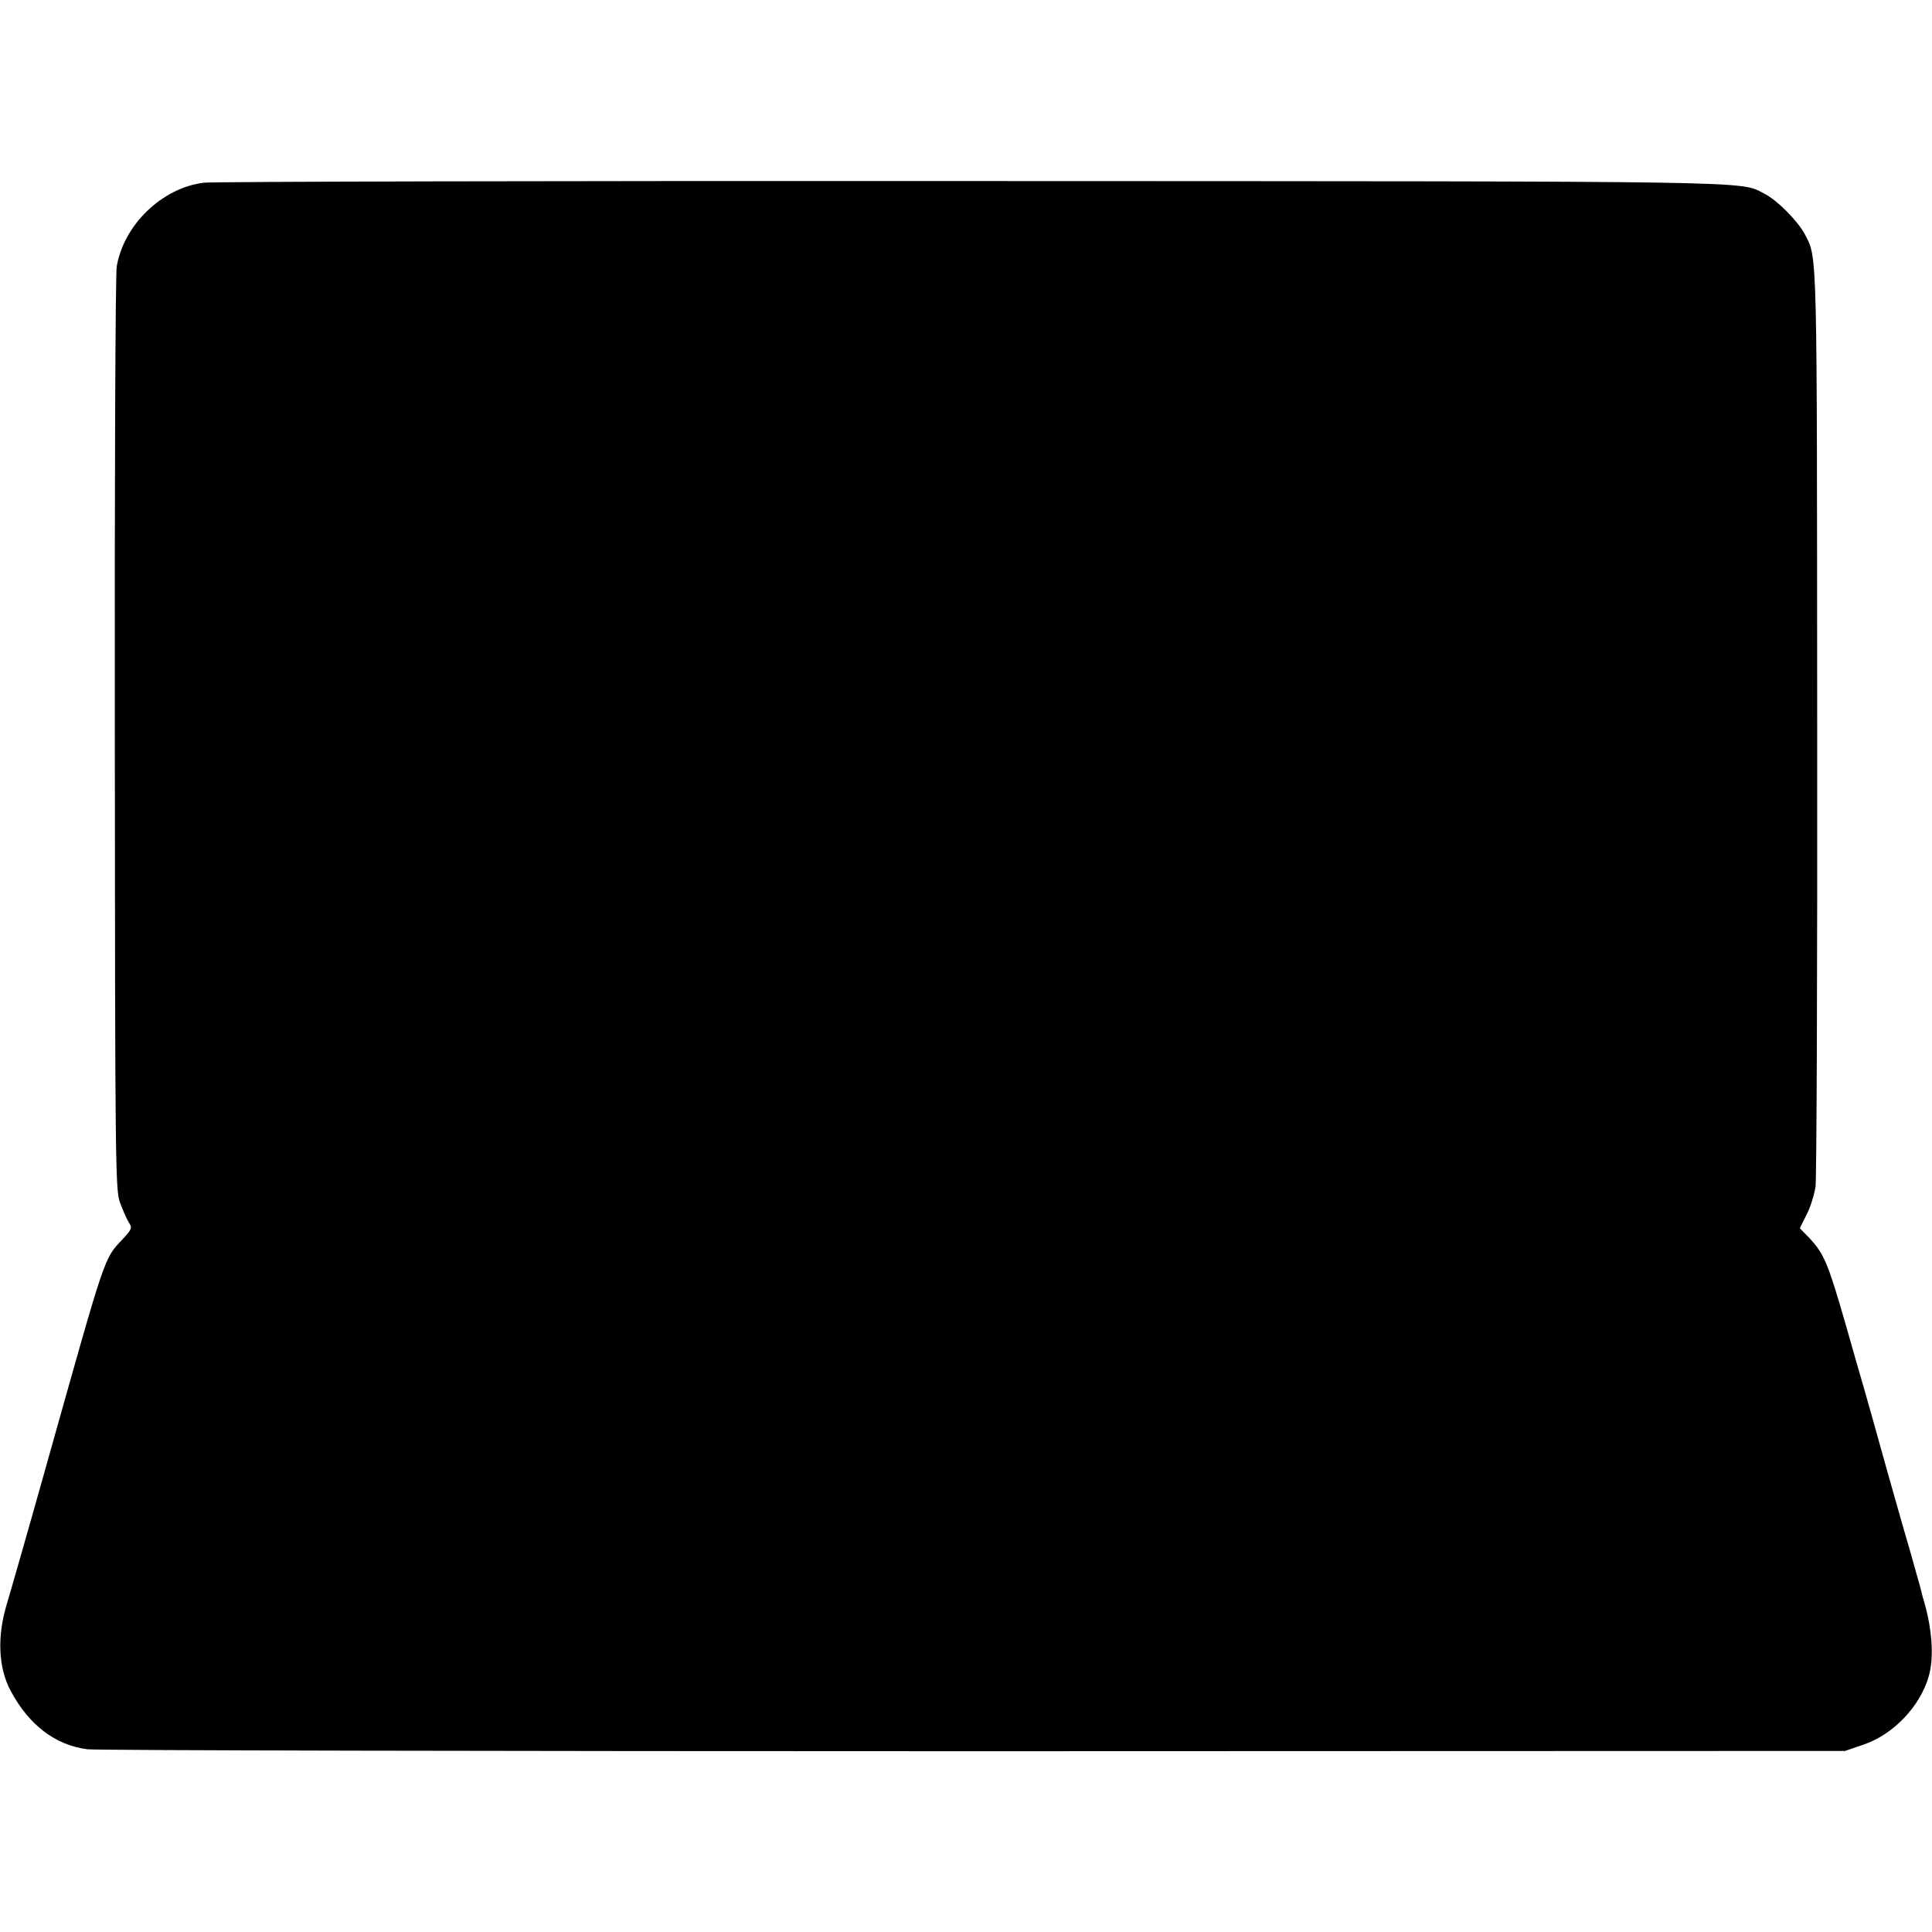
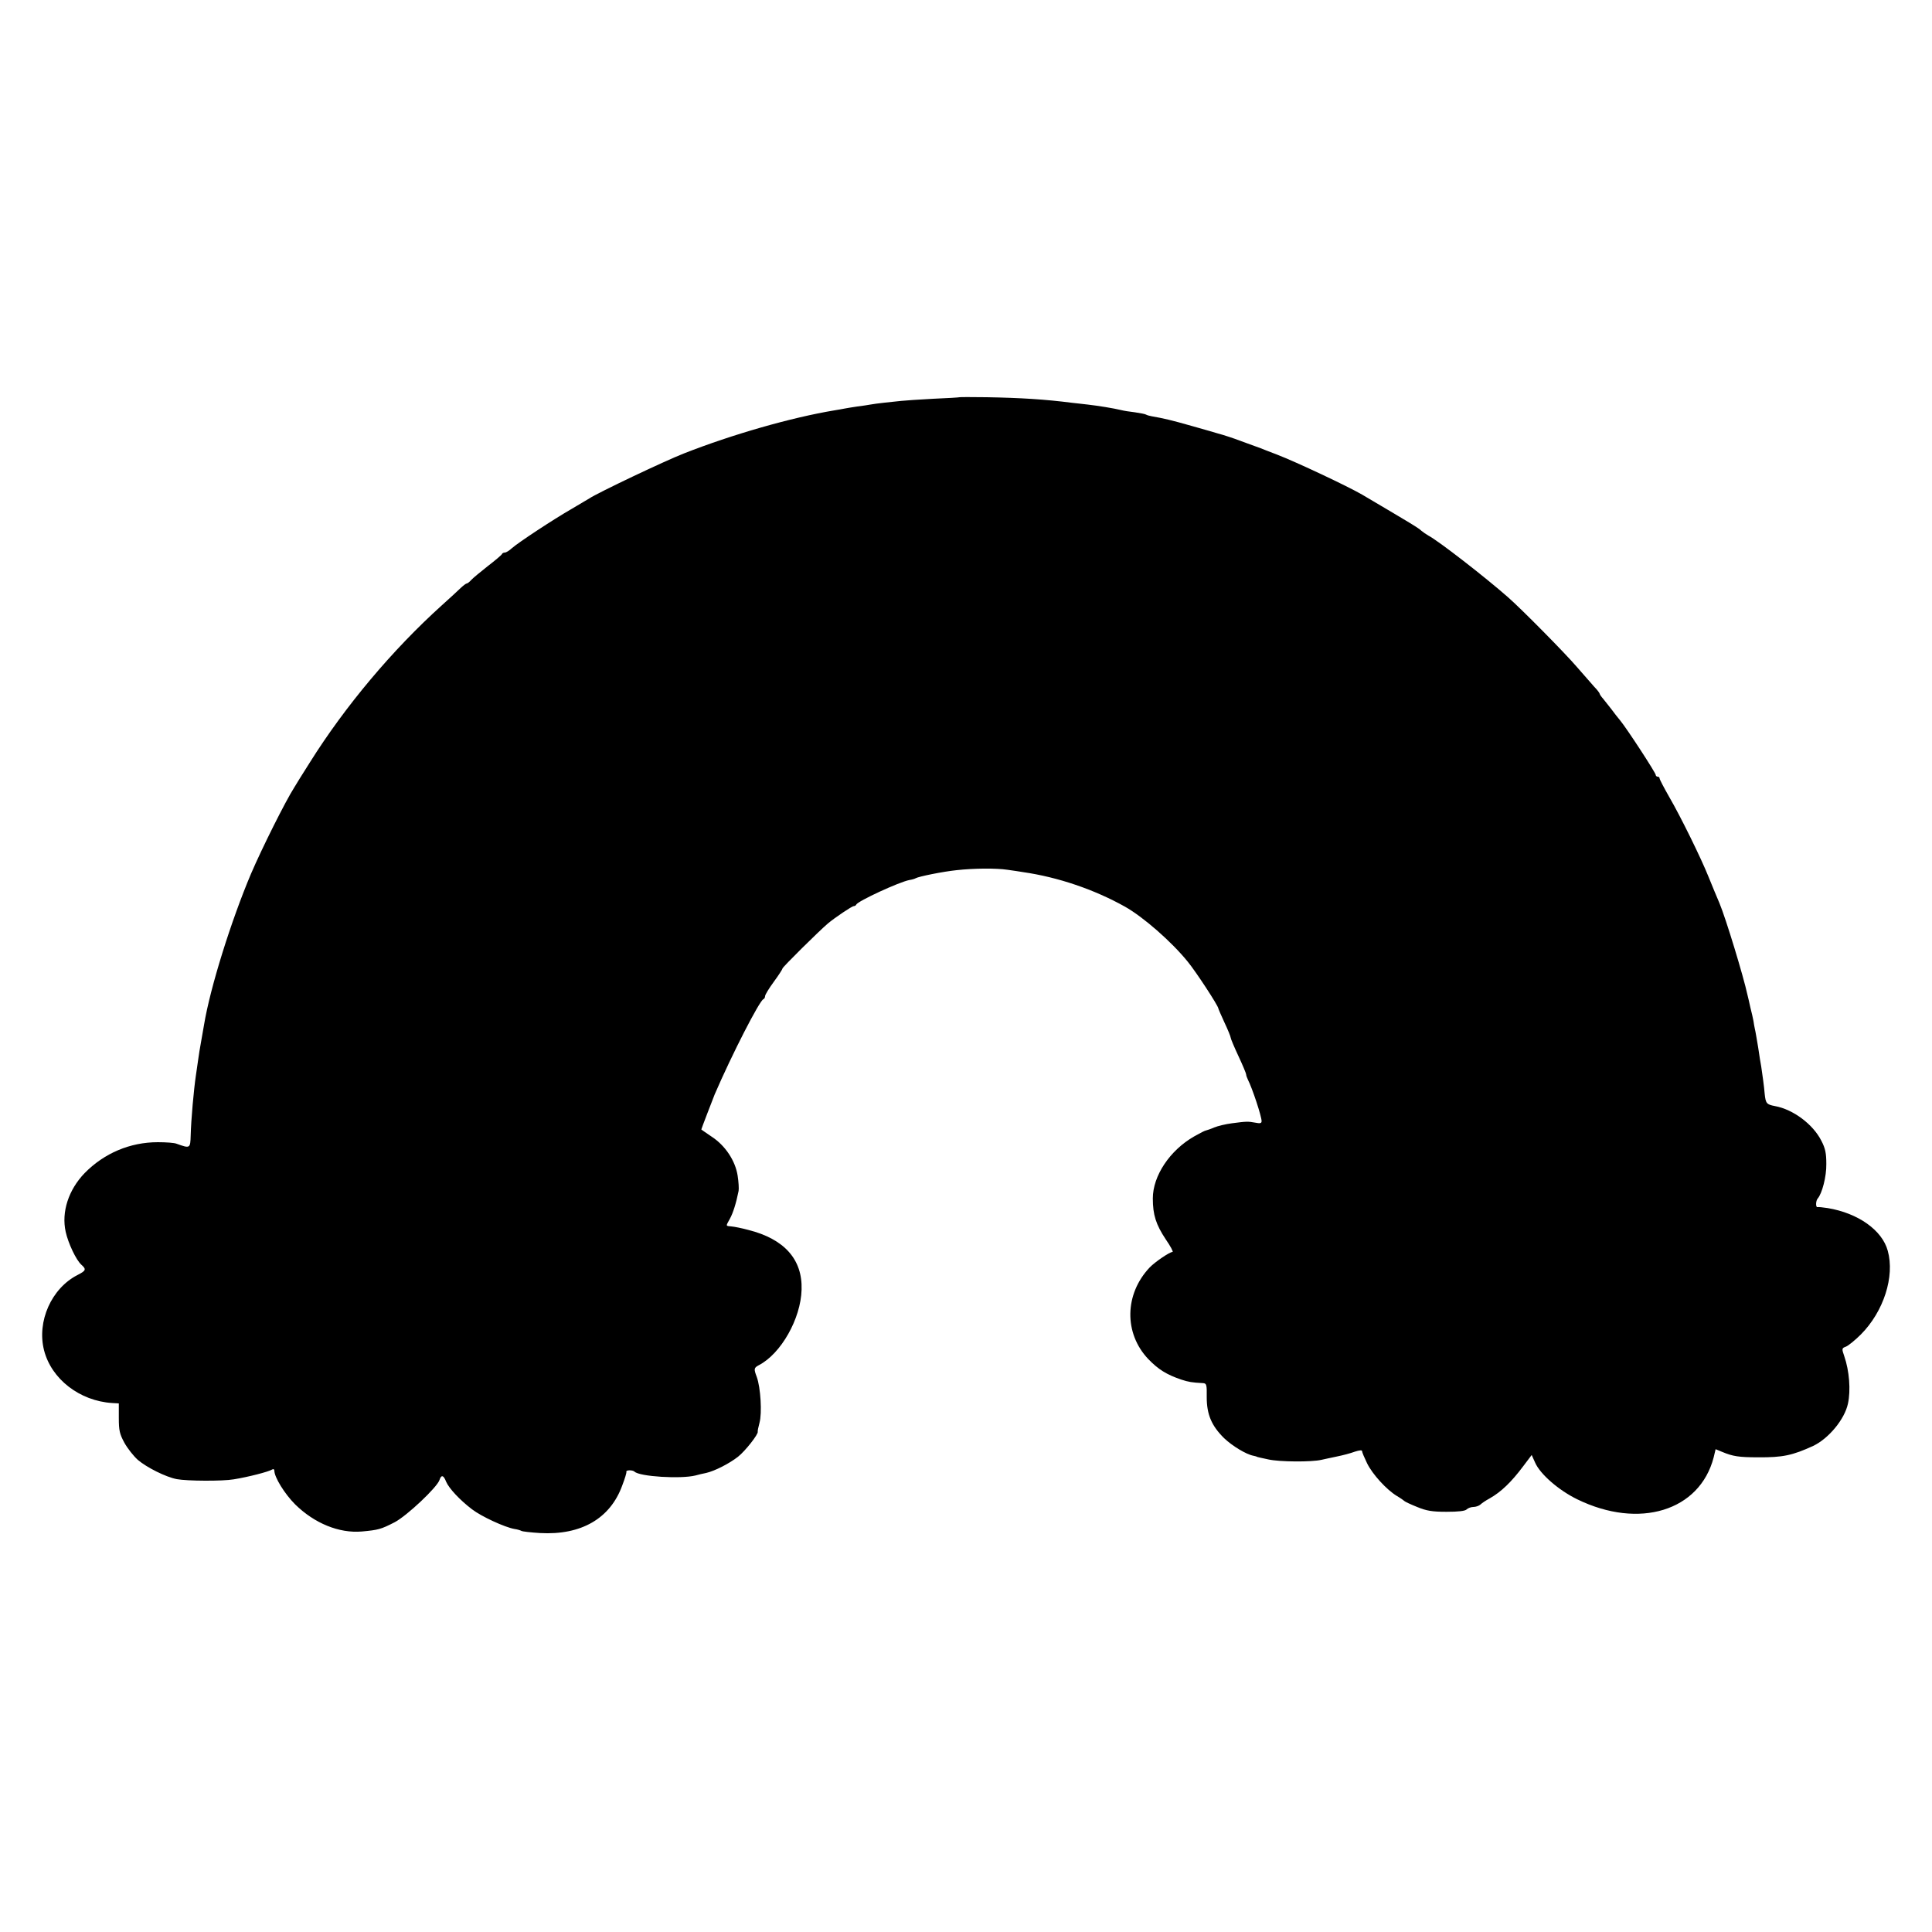
- <svg xmlns="http://www.w3.org/2000/svg" version="1.0" width="700pt" height="700pt" viewBox="0 0 700 700" preserveAspectRatio="xMidYMid meet">
-   <g transform="translate(0,700) scale(0.1,-0.1)" fill="#000000" stroke="none">
-     <path d="M738 6338 c-151 -19 -289 -152 -315 -303 -5 -27 -8 -790 -7 -1695 1 -1538 2 -1648 18 -1695 10 -27 24 -60 32 -73 14 -21 12 -25 -21 -61 -70 -75 -59 -45 -280 -831 -64 -228 -128 -451 -141 -494 -35 -118 -30 -229 15 -313 66 -123 161 -196 278 -211 32 -4 1478 -7 3213 -7 l3155 1 67 23 c107 36 205 138 236 247 21 71 12 181 -22 289 -1 6 -6 24 -10 40 -5 17 -19 66 -31 110 -13 44 -54 186 -90 315 -36 129 -72 258 -80 285 -8 28 -40 137 -70 244 -62 214 -76 248 -128 304 l-36 37 24 48 c14 26 28 72 33 102 4 30 7 791 6 1690 -1 1719 1 1673 -44 1760 -25 48 -101 125 -147 148 -91 47 27 45 -2863 46 -1505 1 -2761 -2 -2792 -6z" />
+ <svg xmlns="http://www.w3.org/2000/svg" version="1.0" width="1000pt" height="1000pt" viewBox="0 0 1000 1000" preserveAspectRatio="xMidYMid meet">
+   <g transform="translate(0,1000) scale(0.1,-0.1)" fill="#000000" stroke="none">
+     <path d="M4967 7944 c-1 -1 -63 -5 -137 -8 -74 -4 -148 -9 -165 -11 -16 -2 -55 -6 -85 -9 -30 -3 -64 -8 -75 -10 -11 -2 -42 -7 -68 -10 -27 -4 -57 -9 -67 -11 -9 -2 -33 -6 -51 -9 -223 -37 -530 -125 -779 -223 -100 -39 -447 -204 -490 -233 -8 -5 -49 -29 -91 -54 -96 -55 -276 -174 -309 -203 -14 -13 -30 -23 -37 -23 -6 0 -13 -3 -15 -8 -1 -4 -34 -32 -73 -62 -38 -30 -77 -62 -86 -72 -9 -10 -19 -18 -23 -18 -4 0 -17 -10 -30 -22 -13 -13 -57 -53 -99 -91 -254 -229 -500 -521 -683 -813 -38 -60 -75 -119 -81 -130 -45 -70 -167 -314 -224 -447 -102 -241 -211 -588 -243 -782 -2 -11 -8 -47 -14 -80 -6 -33 -14 -80 -17 -105 -4 -25 -8 -59 -11 -76 -11 -74 -25 -229 -27 -311 -2 -68 -3 -68 -73 -43 -11 5 -55 8 -97 8 -144 0 -278 -57 -379 -160 -83 -86 -121 -201 -98 -304 13 -59 54 -146 81 -170 27 -24 24 -31 -19 -53 -136 -69 -212 -241 -174 -390 38 -149 184 -262 352 -273 l35 -2 0 -75 c0 -65 4 -83 29 -129 16 -29 47 -68 69 -88 47 -40 145 -89 202 -100 53 -10 238 -11 295 -1 74 12 180 39 199 51 6 4 11 1 11 -6 0 -34 53 -120 108 -175 100 -98 227 -150 345 -140 85 8 98 11 170 48 64 34 220 181 232 219 9 28 21 25 34 -9 15 -35 71 -95 134 -143 48 -37 169 -93 220 -102 15 -2 31 -7 36 -10 5 -3 48 -8 96 -11 213 -12 364 75 426 247 13 34 23 66 21 70 -3 10 32 10 42 1 26 -26 240 -39 316 -20 14 4 39 10 55 13 44 10 119 48 165 84 37 29 107 118 102 130 -1 3 3 23 9 45 14 51 6 183 -14 238 -16 42 -15 47 11 61 114 59 217 240 221 391 5 156 -89 262 -276 309 -33 9 -73 17 -87 18 -31 3 -30 0 -8 40 16 29 32 79 45 144 2 12 0 47 -5 79 -12 77 -64 156 -135 202 -29 20 -53 36 -53 37 0 3 61 161 69 181 90 209 232 485 252 493 5 2 9 9 9 16 0 7 20 40 45 74 25 34 45 65 45 69 0 7 187 192 235 233 37 31 125 90 134 90 5 0 11 3 13 8 8 18 222 117 275 127 13 2 27 6 32 9 14 9 143 35 212 42 90 10 205 11 264 2 28 -4 64 -9 80 -12 181 -26 369 -90 528 -179 94 -53 240 -180 325 -285 44 -54 155 -224 158 -241 0 -3 15 -37 32 -74 18 -38 32 -73 32 -78 0 -5 18 -48 40 -95 22 -47 40 -90 40 -95 0 -5 4 -17 9 -27 23 -45 71 -190 71 -215 0 -11 -8 -13 -32 -8 -39 7 -45 7 -121 -3 -32 -4 -74 -14 -93 -22 -18 -8 -37 -14 -41 -15 -5 0 -32 -14 -62 -31 -126 -72 -214 -204 -214 -321 0 -85 16 -135 67 -212 25 -36 40 -65 35 -65 -15 0 -91 -52 -118 -80 -131 -138 -134 -341 -8 -474 52 -54 95 -81 172 -107 37 -12 54 -15 111 -18 19 -1 21 -7 20 -73 0 -89 25 -148 90 -212 42 -40 114 -84 152 -91 9 -2 17 -4 17 -5 0 -1 27 -7 60 -14 58 -13 224 -14 275 -2 14 3 49 11 79 17 30 6 72 17 93 25 25 8 38 9 38 3 0 -6 12 -34 26 -63 28 -57 100 -136 154 -169 19 -11 37 -24 40 -27 3 -3 32 -17 65 -30 48 -20 78 -25 152 -25 61 0 96 4 104 12 7 7 23 13 35 13 13 0 29 6 36 12 7 7 29 22 48 32 60 34 113 85 175 168 l43 57 18 -40 c26 -59 121 -142 217 -189 321 -157 635 -61 707 217 l10 42 34 -14 c55 -23 86 -28 186 -28 128 -1 178 10 285 59 80 38 163 138 180 219 15 69 7 170 -19 245 -14 40 -13 42 9 50 12 5 47 33 77 63 118 119 176 300 139 433 -29 107 -154 195 -311 221 -25 4 -48 6 -52 5 -11 -3 -10 32 0 44 23 26 46 114 45 179 0 56 -5 81 -26 121 -43 85 -146 162 -240 179 -43 8 -48 14 -53 63 -3 39 -12 101 -18 142 -3 14 -10 59 -16 100 -7 41 -14 84 -17 95 -2 11 -6 29 -7 40 -2 11 -9 43 -16 70 -6 28 -13 57 -15 65 -21 97 -112 396 -145 475 -23 54 -29 69 -56 135 -40 100 -146 315 -203 413 -28 49 -51 93 -51 98 0 5 -4 9 -10 9 -5 0 -10 4 -10 9 0 11 -150 241 -184 282 -12 14 -32 40 -46 59 -14 18 -33 42 -42 53 -10 11 -18 23 -18 26 0 3 -12 20 -28 36 -15 17 -56 64 -92 105 -59 69 -287 300 -356 360 -116 102 -359 291 -411 318 -12 7 -28 18 -35 24 -17 16 -42 31 -308 188 -74 43 -339 168 -440 207 -36 14 -74 28 -85 33 -11 4 -36 13 -55 20 -19 7 -44 16 -55 20 -19 8 -89 31 -110 36 -5 2 -65 19 -132 38 -112 32 -152 41 -210 51 -12 2 -26 6 -31 9 -4 3 -31 8 -58 12 -27 3 -58 8 -69 11 -41 10 -122 23 -175 29 -30 3 -66 8 -80 9 -140 18 -267 26 -443 29 -76 1 -139 1 -140 0z" />
  </g>
</svg>
